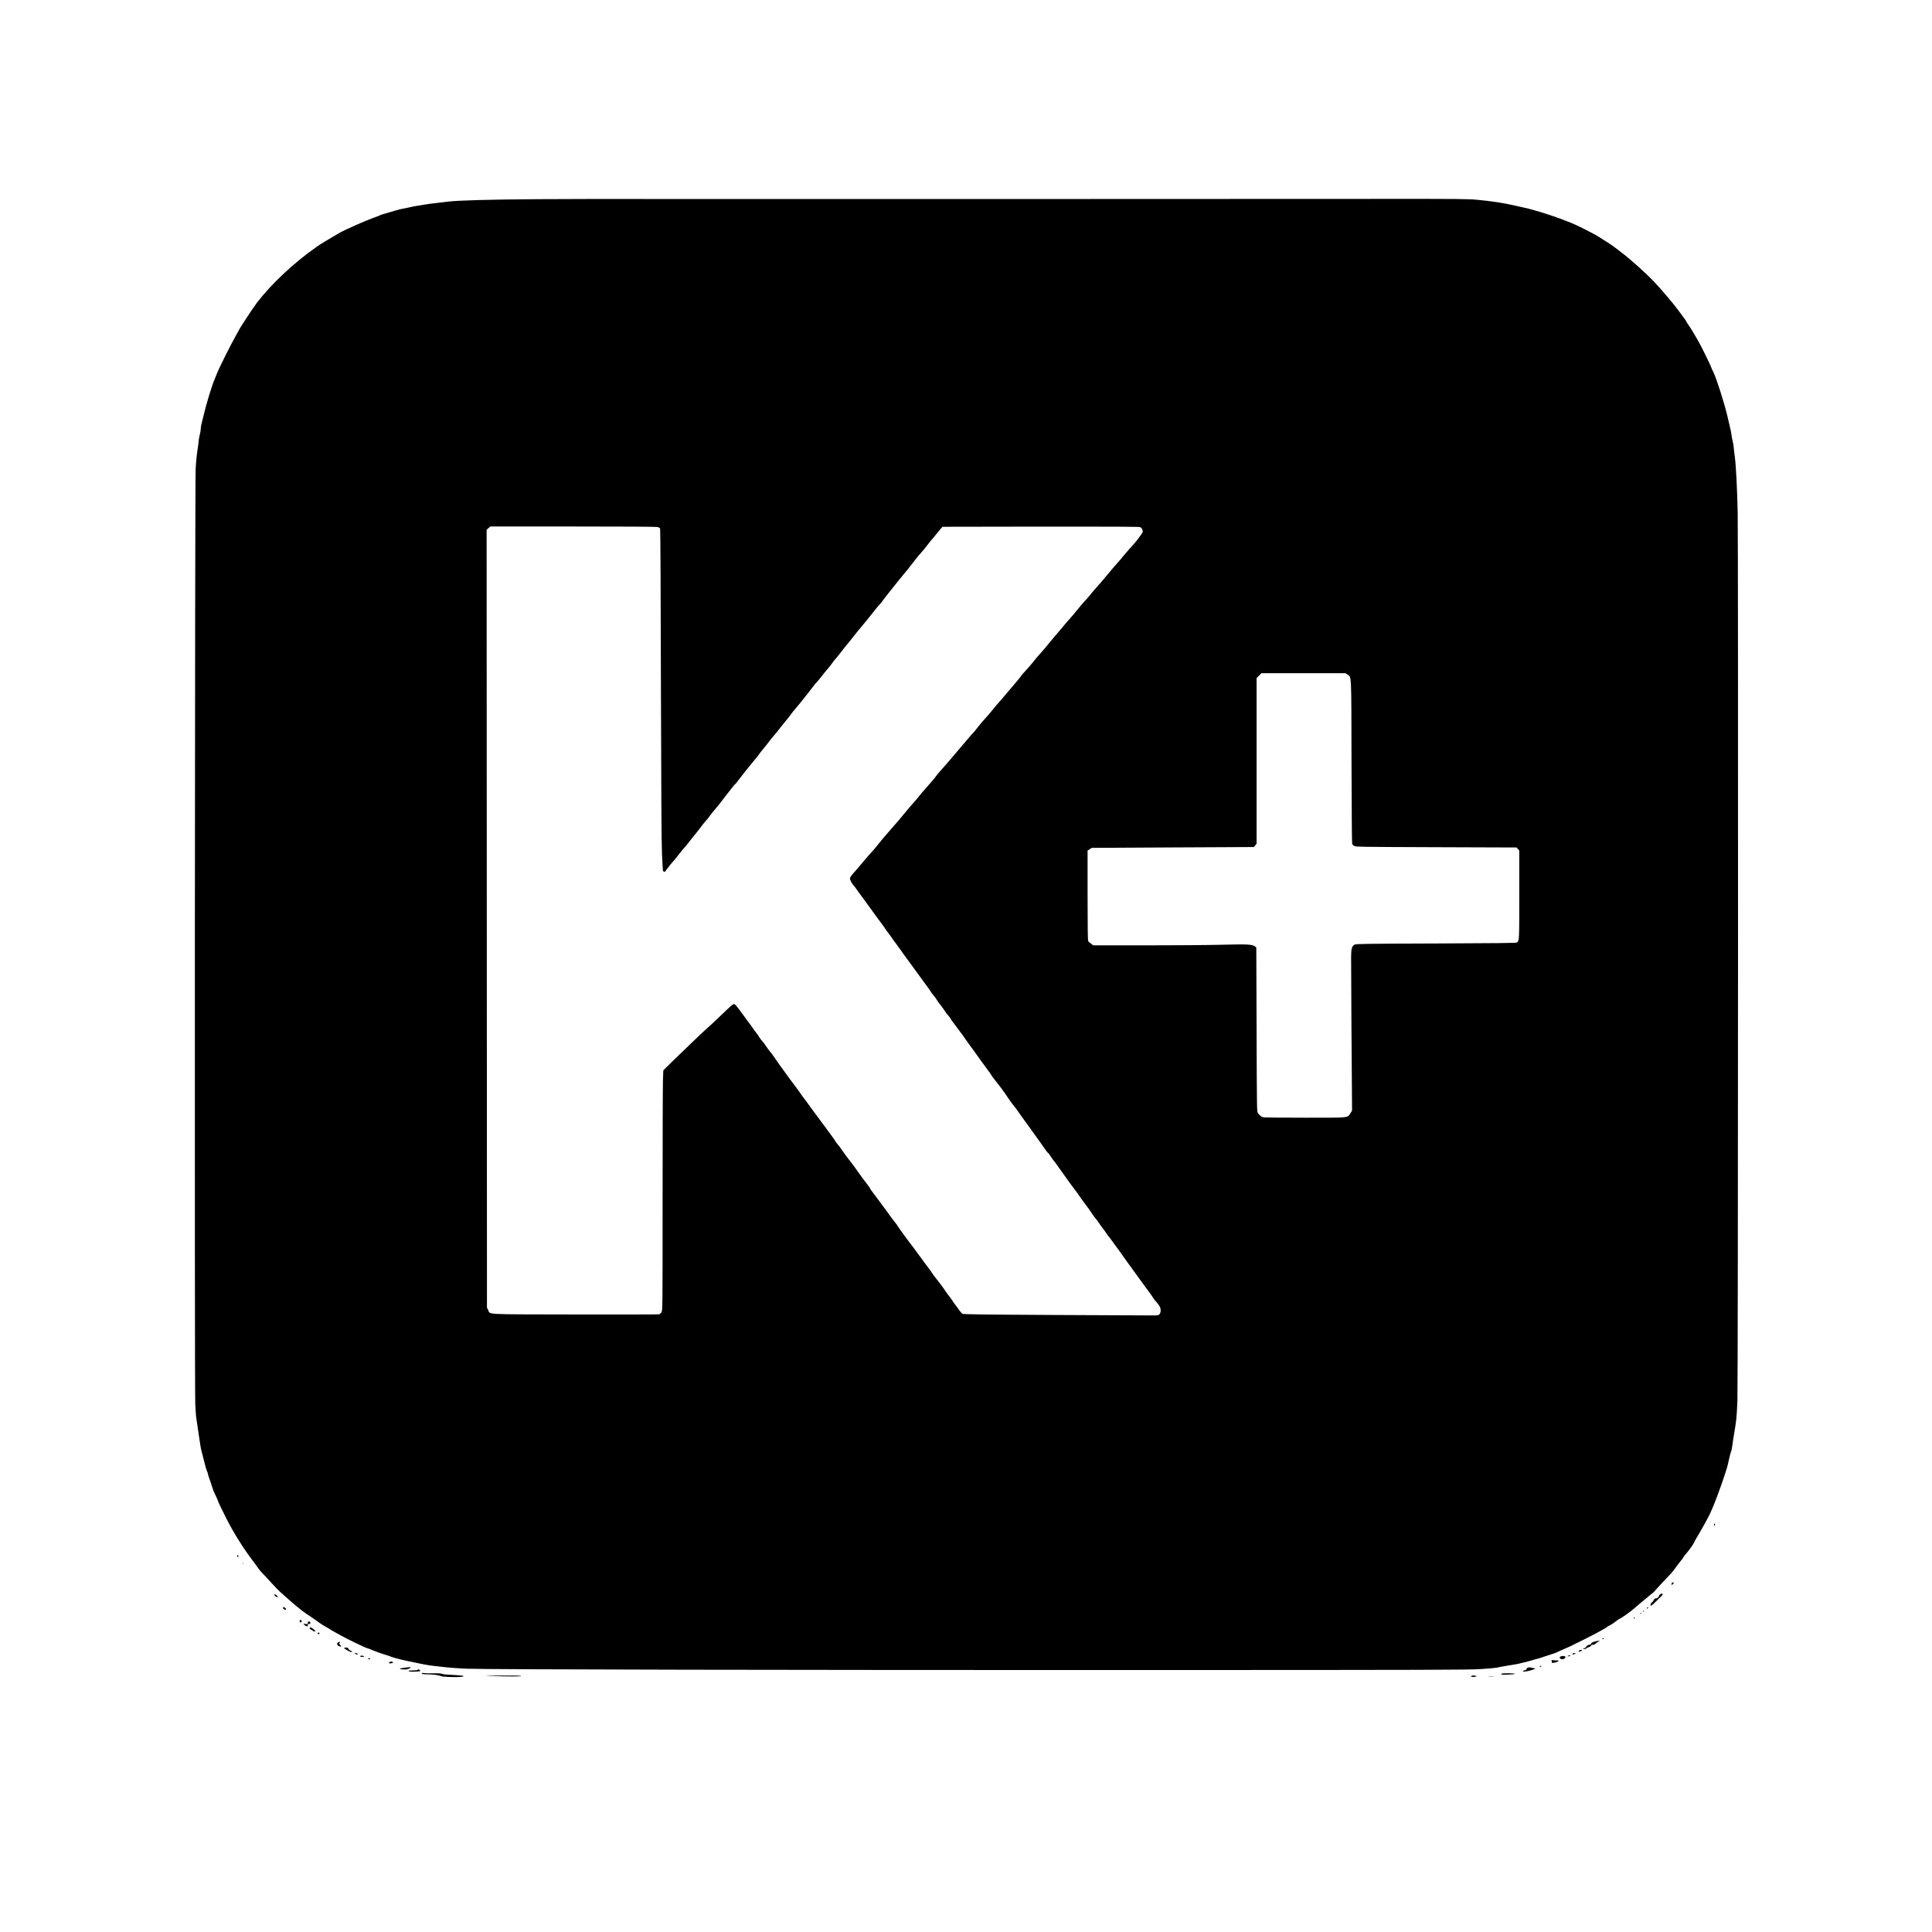
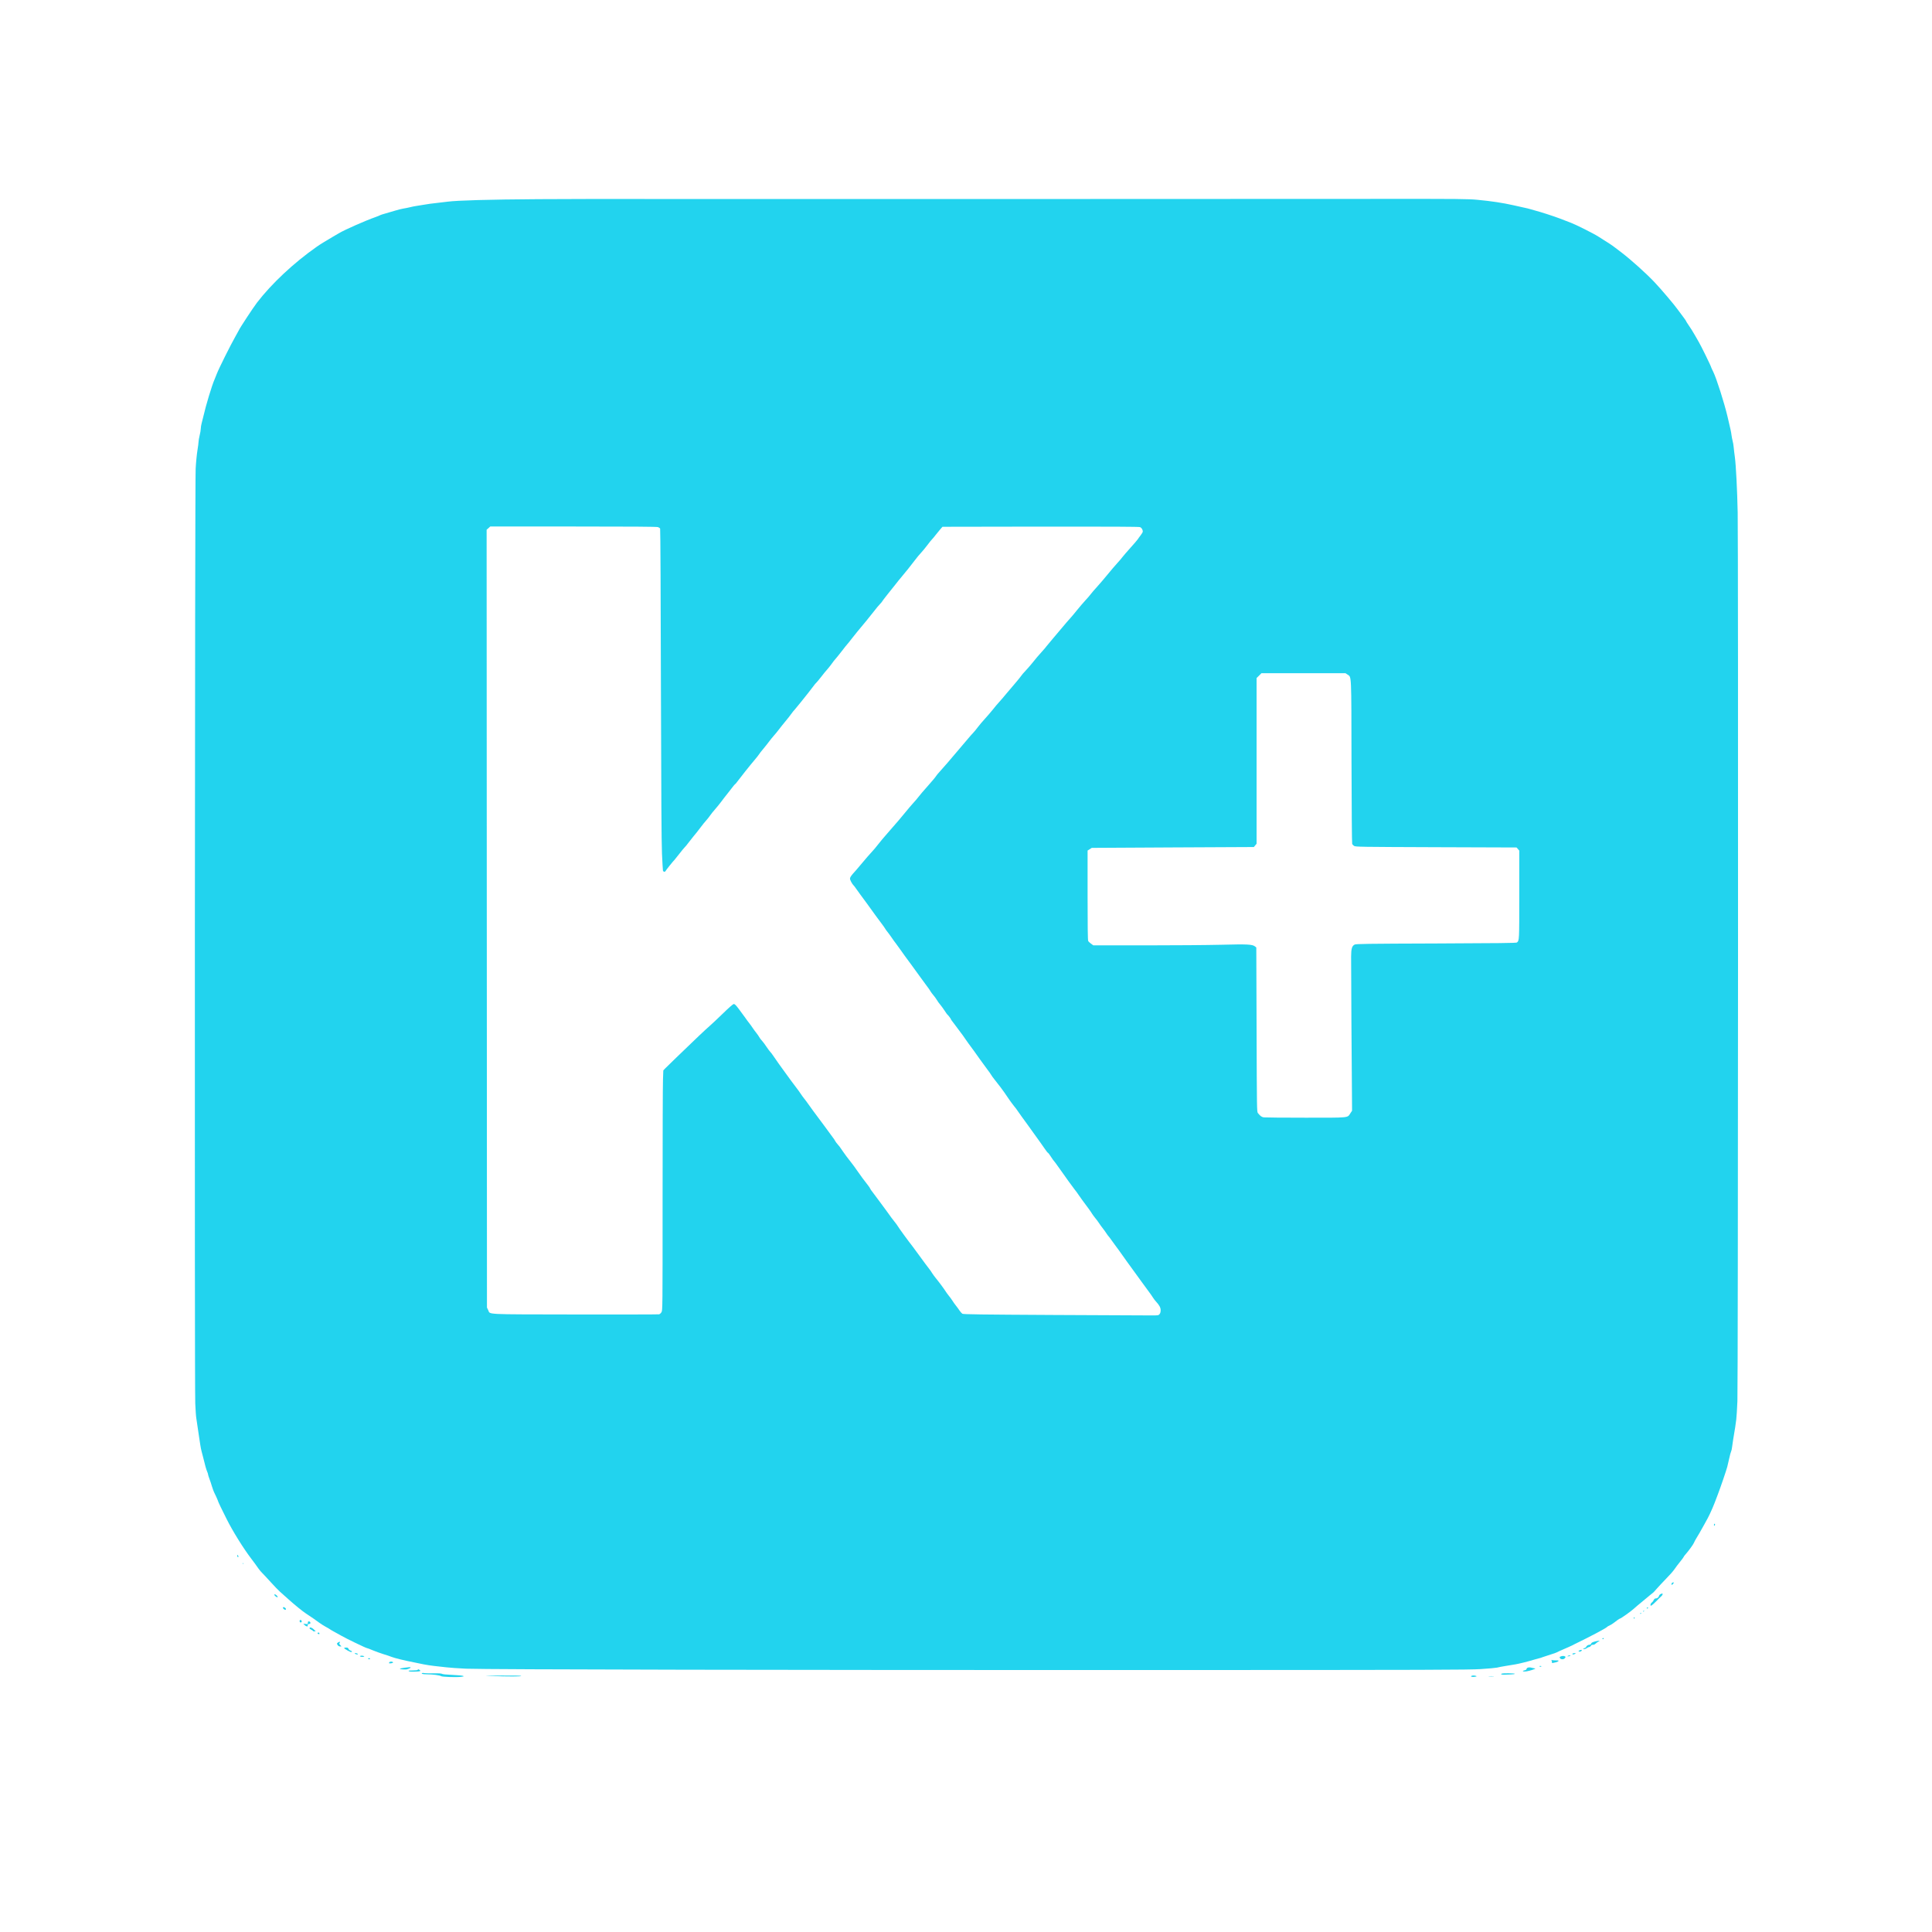
<svg xmlns="http://www.w3.org/2000/svg" version="1.0" width="3464pt" height="3464pt" viewBox="0 0 3464 3464" preserveAspectRatio="xMidYMid meet">
-   <g transform="translate(0,3464) scale(0.1,-0.1)" fill="#000000" stroke="none">
+   <g transform="translate(0,3464) scale(0.1,-0.1)" fill="#22d3ee" stroke="none">
    <path d="M9645 31069 c-885 -6 -1445 -22 -1620 -45 -60 -8 -155 -19 -210 -25 -55 -5 -149 -18 -210 -29 -60 -10 -130 -22 -155 -25 -25 -4 -70 -13 -101 -21 -31 -8 -83 -18 -115 -23 -33 -5 -97 -22 -144 -36 -47 -15 -125 -38 -174 -51 -49 -13 -94 -28 -100 -32 -6 -5 -47 -21 -91 -37 -169 -59 -538 -222 -640 -282 -16 -10 -68 -40 -115 -67 -144 -84 -233 -139 -295 -183 -408 -286 -804 -657 -1067 -999 -67 -87 -315 -464 -327 -498 -2 -6 -31 -58 -64 -116 -78 -136 -297 -574 -331 -665 -15 -38 -32 -81 -38 -95 -49 -110 -158 -471 -204 -675 -7 -33 -20 -85 -29 -115 -8 -30 -15 -73 -15 -95 0 -22 -9 -76 -20 -120 -11 -44 -20 -96 -20 -115 0 -19 -9 -89 -20 -155 -11 -66 -26 -214 -32 -330 -14 -253 -21 -16420 -7 -16760 5 -115 13 -235 19 -265 5 -30 14 -91 20 -135 6 -44 18 -123 26 -175 9 -52 20 -126 25 -165 5 -38 16 -92 24 -120 8 -27 21 -79 30 -115 29 -123 55 -215 70 -247 8 -17 15 -38 15 -47 0 -9 11 -44 24 -78 14 -35 34 -97 46 -138 13 -41 29 -86 36 -100 21 -40 74 -158 74 -166 0 -8 74 -164 153 -319 107 -215 302 -528 437 -705 52 -68 92 -123 136 -186 17 -24 46 -59 66 -78 19 -18 87 -91 151 -162 64 -71 140 -149 168 -174 29 -25 100 -88 158 -141 104 -93 240 -204 300 -244 117 -77 193 -130 236 -163 28 -21 82 -56 120 -77 39 -21 77 -43 85 -50 8 -7 49 -31 90 -52 41 -22 91 -49 110 -61 74 -44 442 -222 460 -222 6 0 53 -17 103 -39 51 -21 139 -53 197 -71 58 -17 119 -38 137 -46 52 -22 246 -69 428 -104 33 -7 101 -20 150 -31 50 -10 135 -23 190 -29 55 -5 152 -16 215 -24 63 -8 225 -19 360 -25 350 -15 5950 -26 12455 -24 4900 1 5507 3 5735 17 140 9 271 21 290 26 19 6 89 19 155 30 66 10 146 24 177 29 66 11 237 54 323 81 33 10 74 21 90 25 17 3 53 14 80 25 28 10 91 31 140 46 50 15 99 32 110 39 11 7 54 26 95 44 94 40 160 70 183 82 9 5 25 13 35 18 305 148 575 292 588 312 3 5 21 16 41 24 19 8 53 29 75 46 48 39 107 79 114 79 15 0 195 128 244 173 30 27 95 83 145 123 49 41 113 93 142 118 29 24 56 46 60 48 4 1 35 34 68 73 33 38 109 119 168 180 60 60 126 135 147 166 21 32 68 94 104 138 36 45 66 85 66 90 0 5 14 24 31 42 52 58 139 177 150 206 5 15 27 55 47 88 21 33 44 72 52 87 8 15 49 87 90 160 42 73 86 158 99 188 13 30 34 75 45 100 11 25 28 65 37 90 9 25 36 95 59 155 49 128 152 430 169 495 6 25 22 92 35 150 12 58 28 115 34 126 6 11 14 45 17 75 3 30 12 92 20 139 63 376 59 346 76 690 12 252 16 15346 5 15930 -8 403 -31 846 -50 990 -8 58 -18 137 -21 175 -3 39 -12 93 -20 120 -7 28 -16 75 -20 105 -6 53 -16 97 -71 330 -60 253 -197 682 -255 801 -22 44 -39 82 -39 85 0 15 -184 391 -223 455 -12 20 -42 72 -66 115 -39 69 -73 124 -143 226 -10 15 -18 30 -18 33 0 3 -28 43 -62 88 -35 45 -75 100 -91 122 -48 70 -300 368 -412 485 -149 158 -420 401 -591 532 -27 20 -76 58 -109 83 -69 53 -106 77 -305 202 -89 57 -399 212 -490 247 -41 16 -131 50 -200 77 -112 43 -348 119 -455 147 -22 5 -53 14 -70 20 -16 6 -82 22 -145 35 -63 14 -137 31 -165 37 -191 43 -396 74 -640 97 -174 17 -322 18 -1795 17 -4207 -3 -11867 -4 -12985 -2 -687 2 -1619 0 -2070 -3z m2153 -5880 c17 -6 34 -18 38 -27 5 -9 11 -1261 14 -2782 5 -1973 10 -2845 19 -3045 7 -154 15 -290 17 -302 5 -25 38 -32 47 -10 5 13 144 187 158 197 3 3 41 50 84 105 42 55 88 110 101 123 13 12 43 48 66 80 23 31 65 84 93 118 29 33 84 103 123 155 39 52 85 110 104 129 18 19 48 58 68 86 19 29 61 80 92 115 31 35 78 93 105 129 26 36 75 99 108 140 33 41 78 99 100 128 21 28 42 52 45 52 4 0 21 20 38 44 45 62 240 307 313 392 33 39 69 84 79 100 9 16 44 61 77 99 32 39 79 97 103 130 24 33 63 80 85 105 23 25 63 74 90 110 27 36 81 103 120 150 39 47 85 105 102 130 17 25 45 60 62 77 16 18 65 77 107 130 43 54 103 130 134 168 31 39 73 94 94 122 21 29 43 56 50 60 7 5 45 51 86 103 40 52 89 113 110 135 20 22 54 65 76 95 21 30 41 57 44 60 15 14 112 134 162 200 31 41 67 86 80 100 13 14 46 55 73 91 49 64 142 178 269 329 34 41 96 118 136 170 40 52 90 113 112 134 21 22 38 43 38 47 0 3 42 58 92 121 51 64 117 147 147 184 29 38 72 92 96 119 69 81 192 234 252 315 31 41 79 100 108 130 28 30 80 93 115 140 35 47 73 94 85 105 11 11 40 45 62 75 23 30 60 75 82 100 l39 45 1759 3 c1242 1 1766 -1 1784 -9 27 -11 49 -46 49 -79 0 -10 -17 -40 -38 -67 -20 -26 -45 -59 -53 -73 -9 -14 -67 -81 -129 -150 -62 -69 -125 -142 -140 -162 -15 -21 -59 -73 -98 -115 -39 -43 -117 -134 -173 -203 -56 -69 -141 -168 -188 -220 -48 -52 -100 -113 -116 -135 -16 -22 -59 -72 -96 -111 -37 -40 -101 -115 -143 -167 -42 -53 -100 -122 -129 -154 -30 -32 -89 -101 -133 -154 -43 -53 -119 -143 -169 -200 -49 -57 -103 -122 -120 -144 -16 -22 -54 -67 -85 -100 -58 -63 -105 -119 -186 -220 -27 -33 -75 -88 -107 -122 -33 -34 -67 -74 -77 -90 -10 -15 -45 -59 -78 -98 -34 -38 -112 -131 -174 -205 -61 -74 -129 -153 -150 -175 -21 -22 -70 -80 -109 -130 -40 -49 -104 -124 -143 -166 -39 -42 -93 -107 -121 -143 -27 -37 -66 -84 -85 -104 -20 -20 -58 -64 -86 -97 -27 -33 -104 -123 -169 -199 -66 -77 -158 -185 -205 -241 -47 -55 -110 -127 -140 -159 -30 -32 -61 -70 -69 -84 -7 -14 -72 -91 -143 -171 -72 -80 -148 -169 -169 -198 -22 -29 -66 -81 -98 -115 -32 -35 -89 -102 -127 -149 -73 -91 -162 -195 -334 -391 -58 -65 -132 -154 -165 -197 -33 -44 -87 -107 -120 -142 -33 -35 -107 -120 -164 -189 -57 -69 -106 -127 -110 -130 -4 -3 -30 -32 -59 -66 -35 -41 -52 -69 -52 -87 0 -26 40 -99 65 -122 6 -5 28 -33 47 -62 20 -29 52 -74 72 -100 42 -55 202 -275 273 -375 27 -37 73 -100 104 -140 31 -40 62 -85 70 -99 8 -15 29 -44 47 -65 17 -22 50 -66 72 -99 22 -33 55 -79 73 -101 17 -23 55 -74 82 -113 56 -80 74 -105 201 -277 49 -67 121 -166 159 -219 39 -54 90 -124 115 -157 25 -32 53 -72 62 -89 9 -17 33 -49 52 -71 20 -22 48 -61 63 -86 15 -26 42 -64 61 -85 18 -22 53 -69 78 -107 24 -38 47 -70 51 -72 10 -4 63 -75 63 -83 0 -4 10 -20 23 -35 12 -16 42 -56 67 -89 25 -34 63 -85 85 -114 22 -28 54 -72 70 -97 30 -45 89 -127 166 -230 22 -30 74 -102 114 -160 41 -58 98 -136 127 -174 29 -37 60 -81 68 -96 8 -15 34 -52 58 -81 111 -141 140 -179 182 -240 25 -36 65 -95 89 -130 24 -35 63 -86 85 -114 23 -27 50 -63 60 -80 11 -16 49 -70 85 -120 37 -49 73 -100 81 -111 8 -12 60 -84 115 -160 140 -195 137 -190 200 -281 31 -46 60 -83 65 -83 4 0 23 -24 41 -52 31 -50 63 -94 92 -127 6 -8 30 -40 52 -72 144 -204 263 -370 295 -409 21 -25 50 -65 66 -90 16 -25 46 -67 67 -95 83 -109 165 -223 177 -246 7 -13 32 -46 54 -74 23 -27 55 -70 71 -95 16 -25 45 -65 65 -90 20 -25 49 -65 65 -90 16 -25 34 -49 40 -55 6 -5 28 -34 48 -63 20 -29 50 -70 66 -91 16 -20 49 -65 73 -99 62 -89 241 -338 289 -402 22 -30 75 -102 116 -160 42 -58 100 -136 128 -175 29 -38 64 -88 77 -110 14 -22 36 -51 49 -65 64 -69 89 -113 89 -161 0 -31 -6 -55 -19 -70 -18 -23 -25 -24 -143 -24 -67 0 -854 4 -1748 8 -1296 7 -1629 11 -1645 22 -11 7 -34 32 -50 56 -16 24 -45 64 -65 89 -20 25 -49 65 -64 90 -16 25 -45 65 -65 89 -20 24 -45 59 -56 77 -24 40 -132 185 -176 237 -18 22 -48 62 -66 90 -17 29 -38 58 -45 66 -15 17 -123 163 -205 276 -31 44 -75 103 -97 132 -80 101 -254 340 -268 367 -6 12 -36 53 -67 91 -31 39 -70 90 -86 115 -17 25 -48 68 -70 96 -22 29 -71 95 -110 149 -38 53 -91 124 -117 157 -27 33 -48 65 -48 70 0 5 -16 29 -35 53 -46 56 -156 205 -203 275 -20 30 -57 81 -82 113 -100 128 -127 164 -163 217 -59 87 -70 102 -100 135 -16 16 -35 44 -44 60 -9 17 -25 42 -37 56 -22 28 -41 54 -91 124 -16 24 -45 62 -63 86 -190 254 -253 340 -286 388 -21 31 -55 76 -75 101 -20 24 -49 65 -66 91 -16 25 -47 68 -68 95 -46 59 -145 193 -207 280 -25 34 -76 106 -115 159 -38 54 -86 122 -105 151 -20 29 -42 59 -51 66 -8 7 -37 47 -65 88 -27 41 -64 91 -82 110 -19 19 -41 49 -49 65 -9 17 -32 50 -52 75 -20 25 -50 65 -66 90 -16 25 -44 63 -62 86 -18 22 -52 68 -75 102 -24 34 -74 102 -112 152 -55 73 -74 90 -92 88 -13 -2 -94 -73 -196 -173 -96 -93 -201 -192 -234 -220 -32 -27 -117 -106 -189 -174 -309 -296 -581 -558 -610 -589 l-32 -34 -6 -166 c-4 -91 -7 -1059 -7 -2151 0 -1957 0 -1986 -20 -2018 -11 -18 -30 -35 -42 -38 -13 -3 -691 -4 -1508 -3 -1666 3 -1515 -4 -1557 79 l-22 44 -3 6973 -3 6974 33 29 32 29 1489 0 c1031 0 1497 -3 1519 -11z m12364 -2645 c71 -50 67 48 70 -1569 2 -797 7 -1458 12 -1467 4 -9 20 -25 34 -35 26 -17 99 -18 1470 -23 l1444 -5 24 -28 24 -28 0 -790 c0 -832 1 -821 -43 -858 -12 -9 -346 -13 -1448 -17 -1250 -4 -1436 -7 -1461 -20 -48 -25 -62 -72 -63 -214 -2 -104 11 -2138 16 -2620 l1 -145 -32 -48 c-55 -82 -1 -77 -802 -77 -392 0 -730 3 -750 6 -37 6 -61 24 -103 75 -20 24 -20 42 -25 1497 l-5 1474 -22 18 c-48 39 -140 43 -598 31 -236 -6 -851 -11 -1366 -11 l-936 0 -41 30 c-23 16 -46 38 -51 49 -8 13 -11 279 -11 820 l0 801 38 24 37 24 1453 8 1453 7 24 29 25 30 0 1485 0 1486 44 43 43 44 754 0 753 0 38 -26z" />
    <path d="M30730 7299 c0 -11 5 -17 10 -14 6 3 10 13 10 21 0 8 -4 14 -10 14 -5 0 -10 -9 -10 -21z" />
    <path d="M4254 6744 c3 -9 6 -18 6 -20 0 -2 4 -4 9 -4 5 0 7 9 4 20 -3 11 -10 20 -15 20 -6 0 -7 -7 -4 -16z" />
    <path d="M4351 6604 c0 -11 3 -14 6 -6 3 7 2 16 -1 19 -3 4 -6 -2 -5 -13z" />
    <path d="M29983 6263 c-7 -2 -13 -14 -13 -25 0 -20 1 -21 20 -3 30 27 26 42 -7 28z" />
    <path d="M29772 6058 c-12 -6 -25 -22 -28 -35 -7 -26 -32 -43 -62 -43 -12 0 -24 -11 -32 -30 -7 -16 -23 -36 -35 -44 -22 -15 -31 -56 -13 -56 8 0 65 49 95 81 25 28 74 76 94 93 19 16 26 47 12 45 -5 0 -18 -5 -31 -11z" />
    <path d="M4920 6046 c0 -17 47 -52 57 -43 7 8 -14 35 -39 48 -14 7 -18 6 -18 -5z" />
    <path d="M5074 5818 c-10 -15 36 -52 49 -39 11 11 2 27 -23 41 -13 7 -21 7 -26 -2z" />
    <path d="M29525 5810 c-3 -5 1 -10 9 -10 9 0 16 5 16 10 0 6 -4 10 -9 10 -6 0 -13 -4 -16 -10z" />
    <path d="M29460 5749 c0 -5 5 -7 10 -4 6 3 10 8 10 11 0 2 -4 4 -10 4 -5 0 -10 -5 -10 -11z" />
    <path d="M29405 5710 c-3 -6 1 -7 9 -4 18 7 21 14 7 14 -6 0 -13 -4 -16 -10z" />
    <path d="M29290 5630 c0 -5 5 -10 10 -10 6 0 10 5 10 10 0 6 -4 10 -10 10 -5 0 -10 -4 -10 -10z" />
    <path d="M5374 5585 c-3 -8 -3 -19 1 -25 11 -17 35 -11 35 9 0 23 -29 36 -36 16z" />
    <path d="M5520 5544 c0 -25 -2 -26 -41 -21 l-41 5 23 -24 c25 -27 65 -34 56 -9 -7 15 9 29 33 30 25 0 18 40 -7 43 -19 3 -23 -1 -23 -24z" />
    <path d="M5550 5446 c0 -7 14 -19 30 -26 17 -7 30 -16 30 -21 0 -5 11 -9 25 -9 l26 0 -34 35 c-34 35 -77 47 -77 21z" />
    <path d="M5695 5360 c-3 -6 1 -13 10 -16 19 -8 30 0 20 15 -8 14 -22 14 -30 1z" />
    <path d="M28730 5260 c0 -5 4 -10 9 -10 6 0 13 5 16 10 3 6 -1 10 -9 10 -9 0 -16 -4 -16 -10z" />
    <path d="M28601 5210 c-48 -13 -66 -22 -72 -38 -6 -15 -17 -22 -33 -22 -24 0 -56 -23 -56 -40 0 -4 -15 -14 -32 -21 -30 -11 -31 -13 -11 -16 13 -3 36 5 52 16 16 12 36 21 44 21 9 0 22 8 29 19 14 20 17 21 48 21 11 0 30 10 42 23 12 12 34 27 47 33 44 18 8 21 -58 4z" />
    <path d="M6060 5190 c-23 -17 -23 -19 -7 -44 12 -17 26 -26 44 -26 l26 0 -23 25 c-18 19 -21 27 -11 39 18 22 -2 27 -29 6z" />
    <path d="M6170 5091 c0 -12 105 -71 125 -71 25 0 17 19 -11 26 -14 4 -30 17 -34 30 -8 19 -17 24 -45 24 -19 0 -35 -4 -35 -9z" />
    <path d="M28320 5049 c-19 -8 -22 -12 -10 -19 15 -9 50 4 50 20 0 12 -7 12 -40 -1z" />
    <path d="M6360 4995 c0 -9 44 -23 54 -18 4 3 2 9 -5 14 -15 10 -49 12 -49 4z" />
    <path d="M28195 4991 c-3 -5 -2 -12 2 -14 9 -5 53 10 53 18 0 9 -49 5 -55 -4z" />
    <path d="M6460 4950 c-11 -7 -8 -10 13 -15 24 -6 66 0 56 9 -12 10 -56 14 -69 6z" />
    <path d="M28110 4950 c-12 -8 -9 -10 12 -7 15 1 30 6 34 10 11 11 -29 8 -46 -3z" />
    <path d="M27982 4940 c-19 -8 -21 -13 -12 -30 13 -24 62 -27 84 -4 20 20 20 30 0 38 -21 8 -44 7 -72 -4z" />
    <path d="M6600 4900 c0 -5 9 -10 21 -10 11 0 17 5 14 10 -3 6 -13 10 -21 10 -8 0 -14 -4 -14 -10z" />
    <path d="M27816 4873 c6 -4 10 -18 9 -31 -1 -20 2 -22 23 -17 13 3 37 9 53 12 16 3 34 12 40 19 9 12 2 14 -44 14 -30 0 -64 3 -74 6 -11 4 -14 3 -7 -3z" />
    <path d="M6982 4837 c-16 -19 -8 -24 33 -19 21 3 34 9 32 16 -5 17 -52 19 -65 3z" />
    <path d="M27600 4766 c0 -9 30 -14 35 -6 4 6 -3 10 -14 10 -12 0 -21 -2 -21 -4z" />
    <path d="M7243 4737 c-40 -5 -73 -14 -73 -18 0 -8 64 -14 110 -12 27 2 90 29 83 36 -8 8 -24 7 -120 -6z" />
    <path d="M27393 4740 c-13 -5 -23 -16 -23 -25 0 -9 -12 -18 -30 -22 -45 -8 -47 -23 -4 -23 36 0 123 21 174 43 25 10 25 10 -10 17 -19 4 -46 10 -60 13 -14 3 -35 2 -47 -3z" />
    <path d="M7490 4700 c0 -6 -36 -10 -87 -10 -70 0 -84 -2 -74 -12 8 -9 40 -12 103 -10 101 3 120 8 93 29 -22 16 -35 17 -35 3z" />
    <path d="M7572 4643 c-31 -12 7 -23 83 -23 101 0 235 -17 254 -33 17 -14 275 -23 359 -12 51 7 55 8 32 18 -14 5 -100 13 -192 17 -105 4 -172 11 -181 18 -10 8 -59 12 -158 10 -79 -1 -153 1 -164 4 -11 4 -26 4 -33 1z" />
    <path d="M26922 4631 c-19 -12 2 -18 53 -17 22 1 73 3 113 4 39 1 72 6 72 11 0 12 -220 14 -238 2z" />
    <path d="M8825 4589 c300 -10 513 -10 520 1 4 7 -115 9 -352 8 -327 -1 -342 -2 -168 -9z" />
    <path d="M26381 4591 c-21 -14 21 -23 66 -15 31 6 34 8 18 15 -27 10 -67 11 -84 0z" />
    <path d="M26698 4583 c23 -2 59 -2 80 0 20 2 1 4 -43 4 -44 0 -61 -2 -37 -4z" />
  </g>
</svg>
